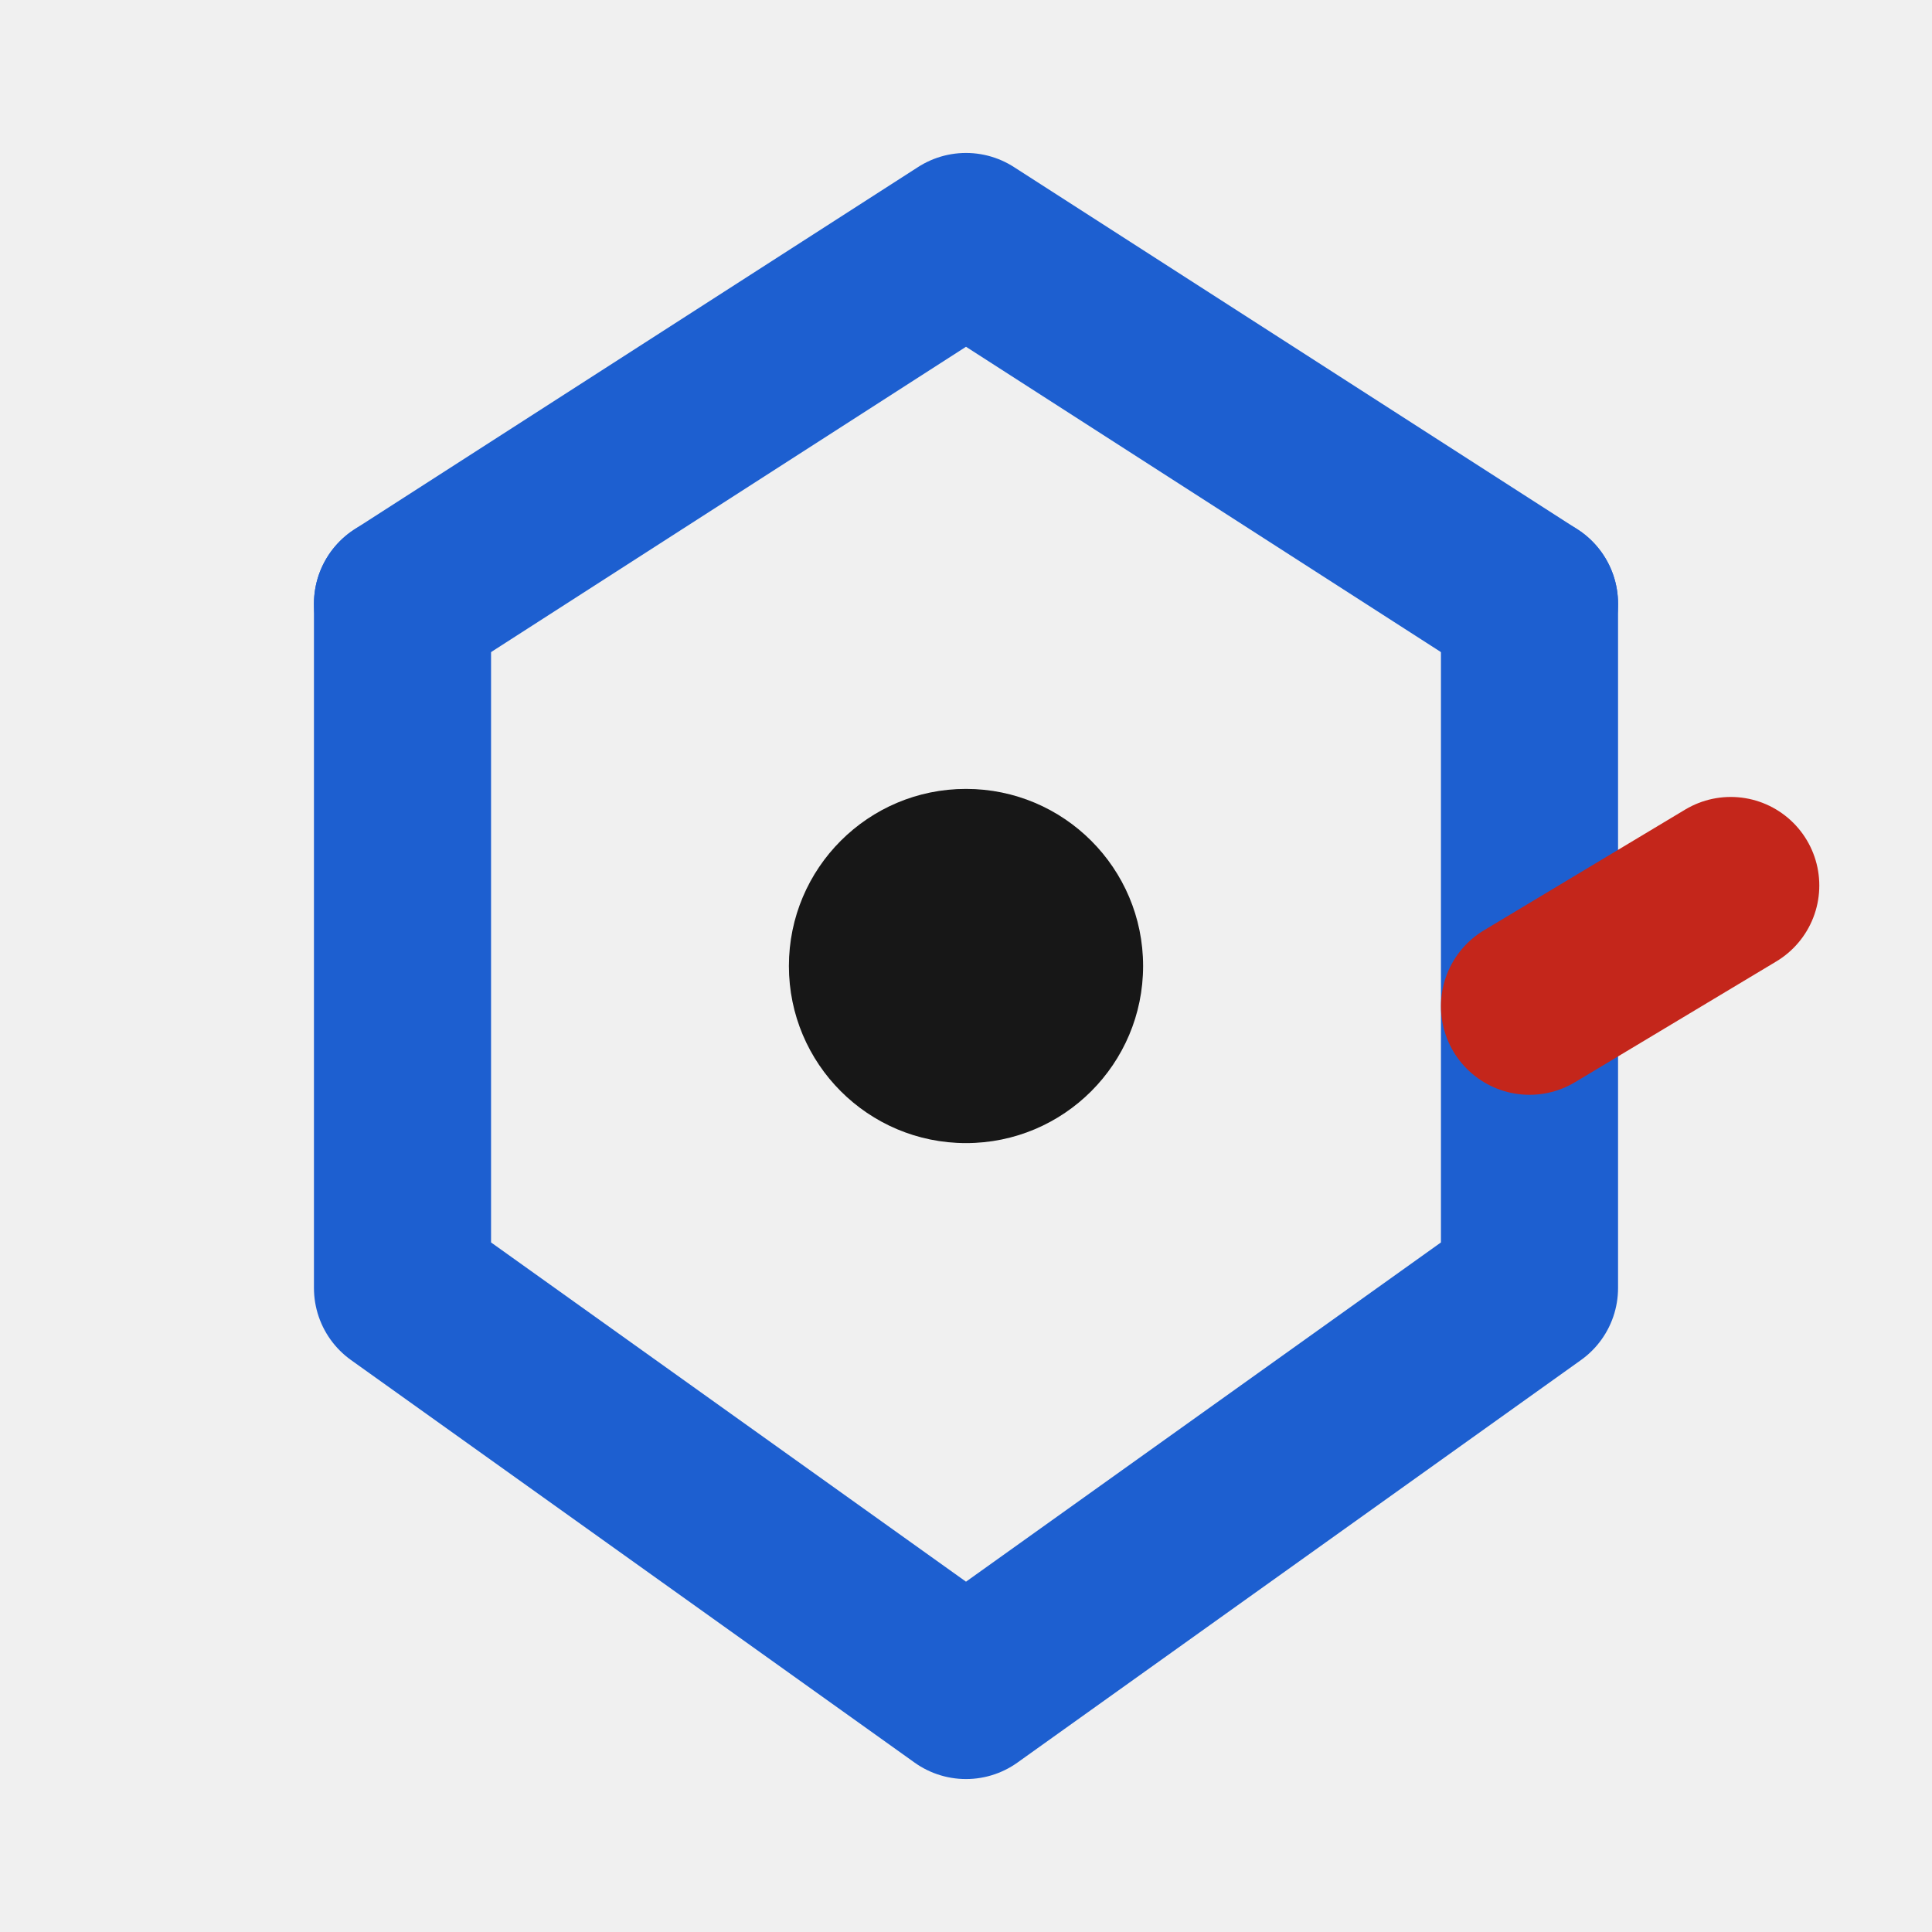
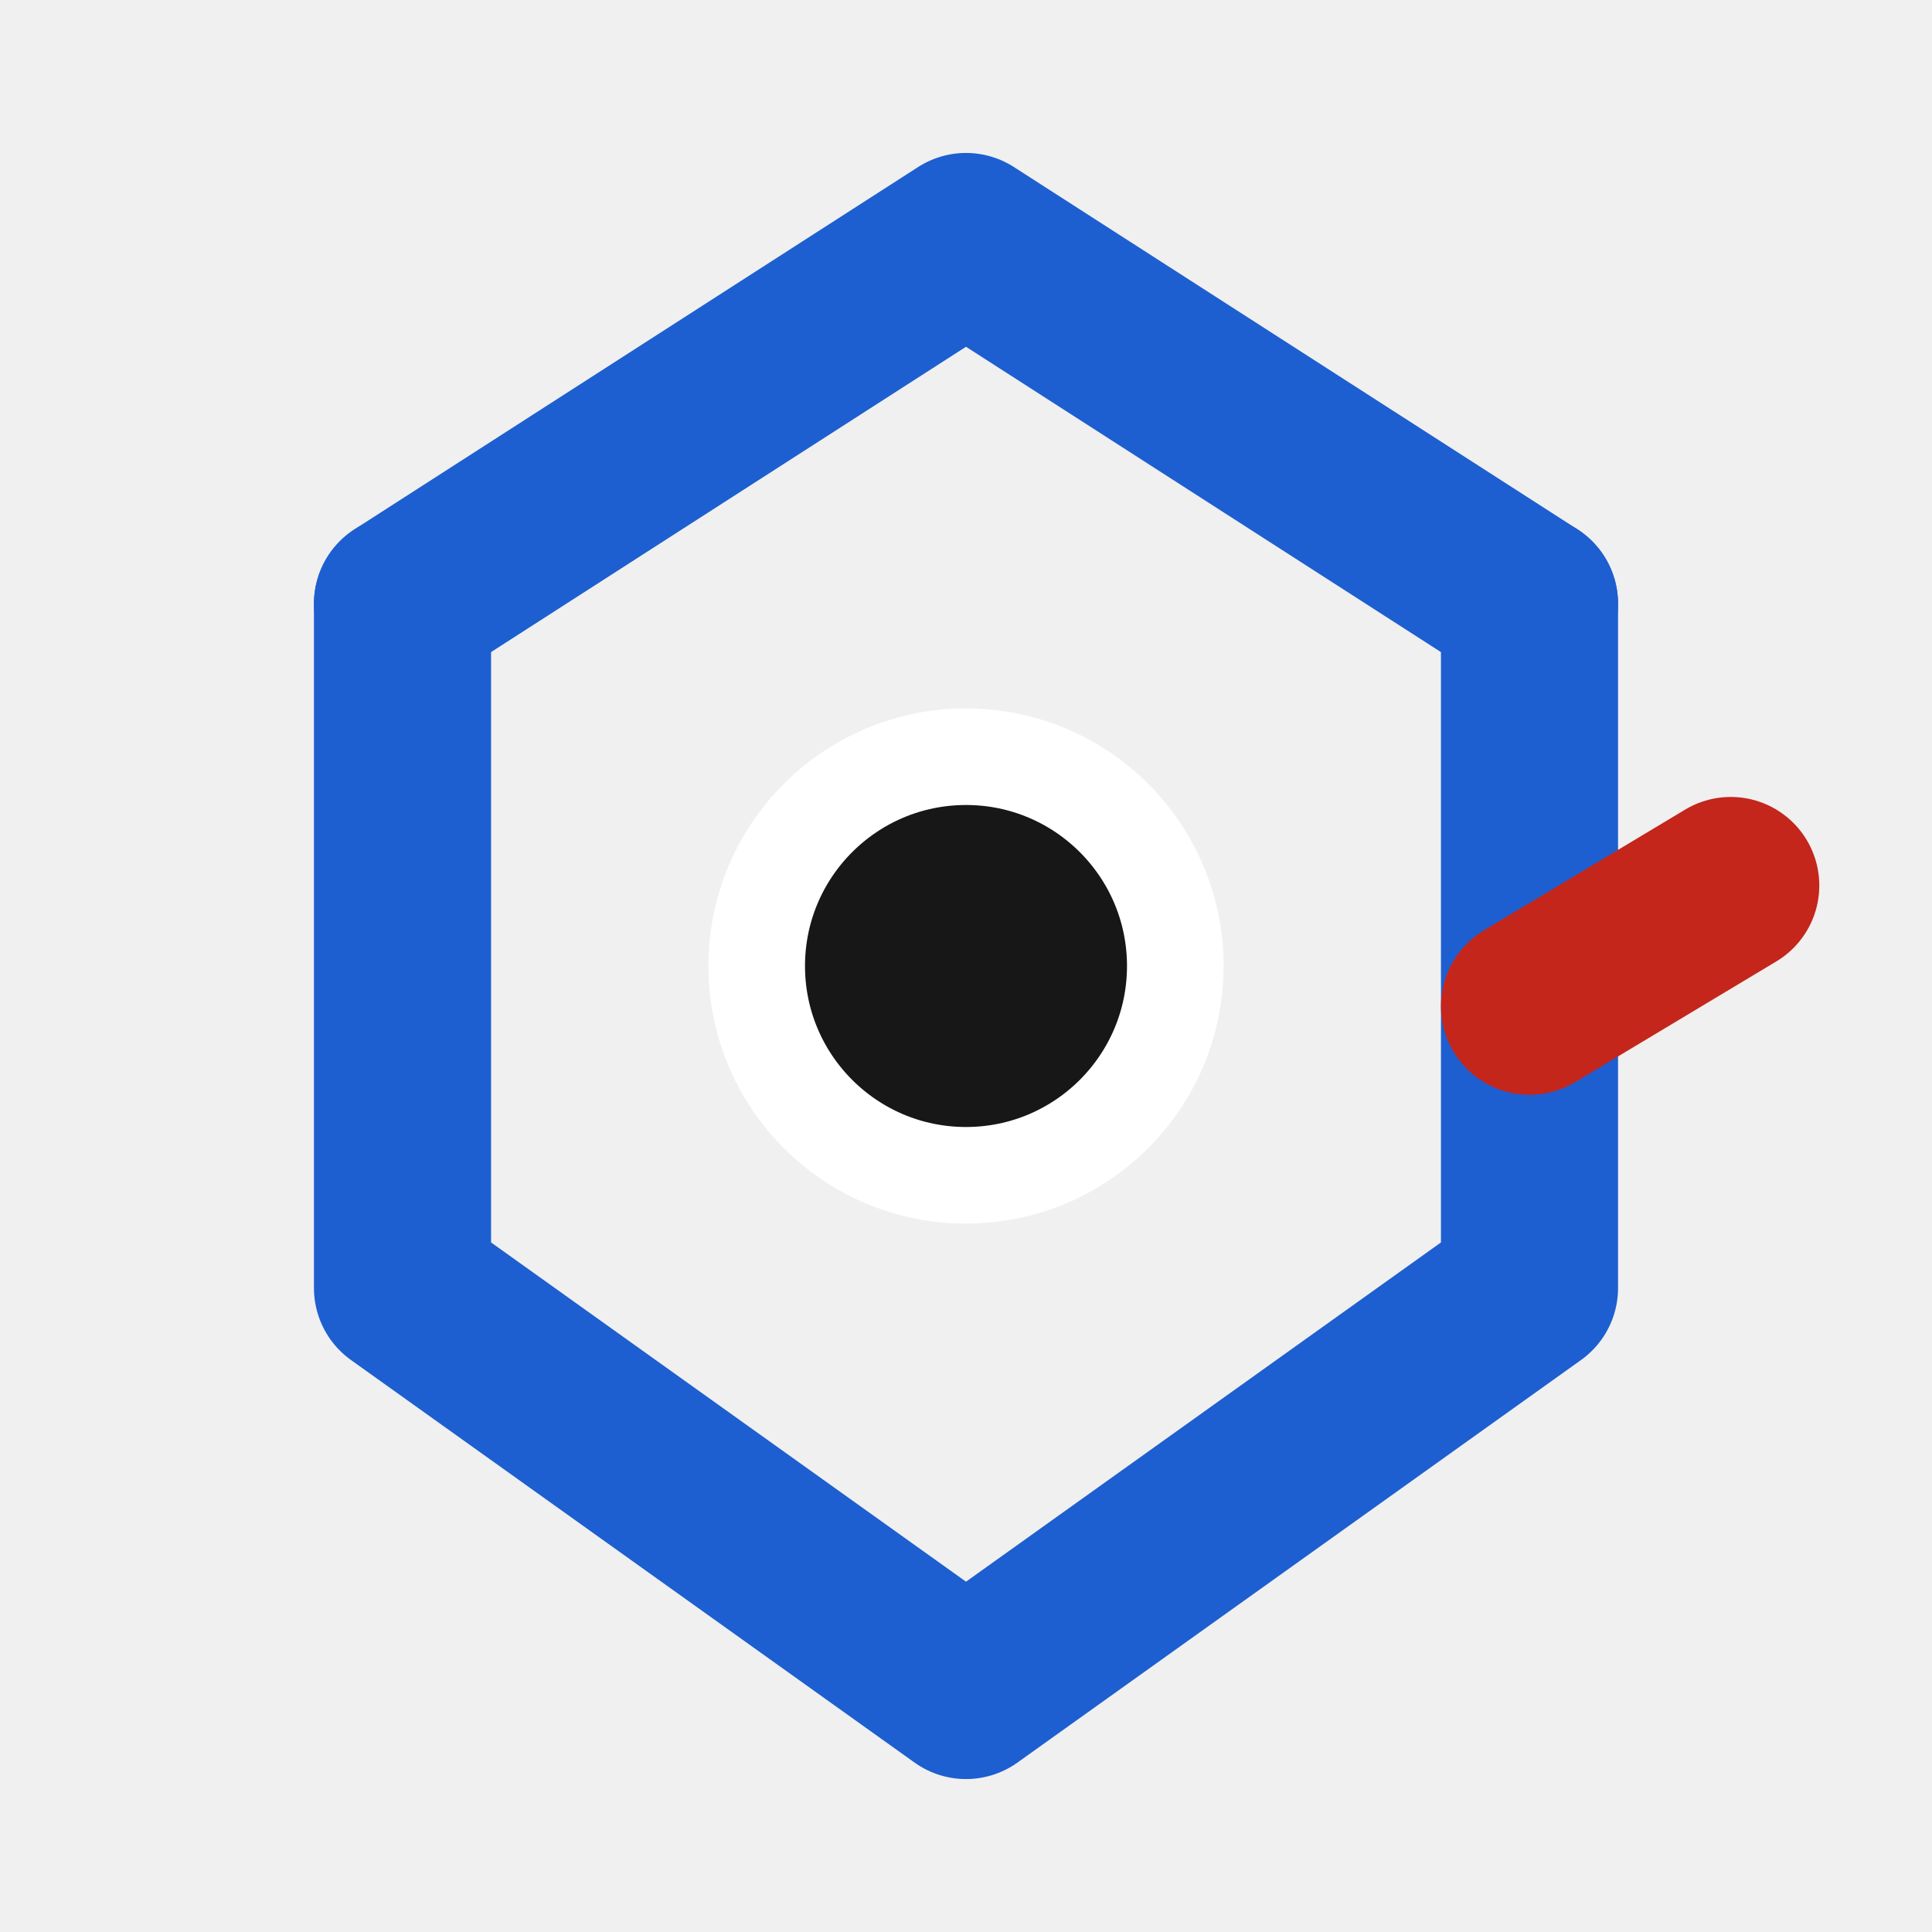
<svg xmlns="http://www.w3.org/2000/svg" viewBox="0 0 24 24">
-   <style>
-     .def { fill: none; stroke: #1d5fd0; stroke-width: 2.2; stroke-linecap: round; stroke-linejoin: round; }
-     .gap { stroke: #c4261b; stroke-width: 2.2; stroke-linecap: round; }
-     .dot { fill: #171717; }
-     /* The ink dot would vanish on a dark browser tab; the blue and red stay readable. */
-     @media (prefers-color-scheme: dark) {
-       .dot { fill: #f5f5f5; }
-     }
-   </style>
-   <path class="def" d="M5 7.5 12 3l7 4.5" />
-   <path class="def" d="M19 7.5v8.5L12 21 5 16V7.5" />
-   <path class="gap" d="M19 12.5 21.5 11" />
-   <circle class="dot" cx="12" cy="12" r="2.2" />
+   <path d="M5 7.5 12 3l7 4.5" fill="none" stroke="#1d5fd0" stroke-width="2.2" stroke-linecap="round" stroke-linejoin="round" />
+   <path d="M19 7.5v8.5L12 21 5 16V7.5" fill="none" stroke="#1d5fd0" stroke-width="2.2" stroke-linecap="round" stroke-linejoin="round" />
+   <path d="M19 12.5 21.5 11" stroke="#c4261b" stroke-width="2.2" stroke-linecap="round" />
+   <circle cx="12" cy="12" r="2.6" fill="#171717" stroke="#ffffff" stroke-width="1.2" />
</svg>
